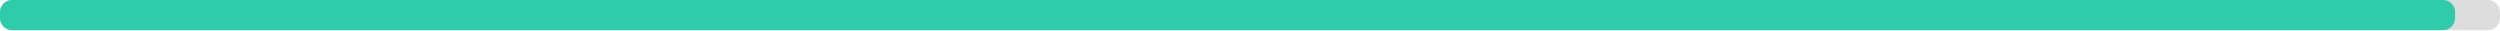
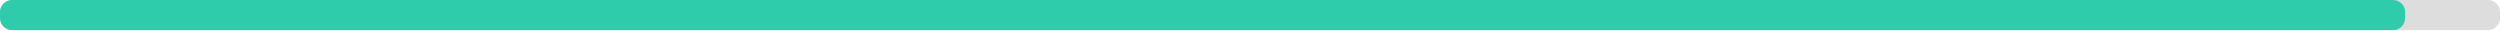
<svg xmlns="http://www.w3.org/2000/svg" width="830" height="10">
  <g>
    <rect style="fill: #ddd;" height="10" width="830" rx="4" y="0" x="0" />
-     <rect style="fill: #2eccaa;" height="10" width="815.1" rx="4" y="0" x="0" />
+     <rect style="fill: #2eccaa;" height="10" width="798.5" rx="4" y="0" x="0" />
  </g>
</svg>
